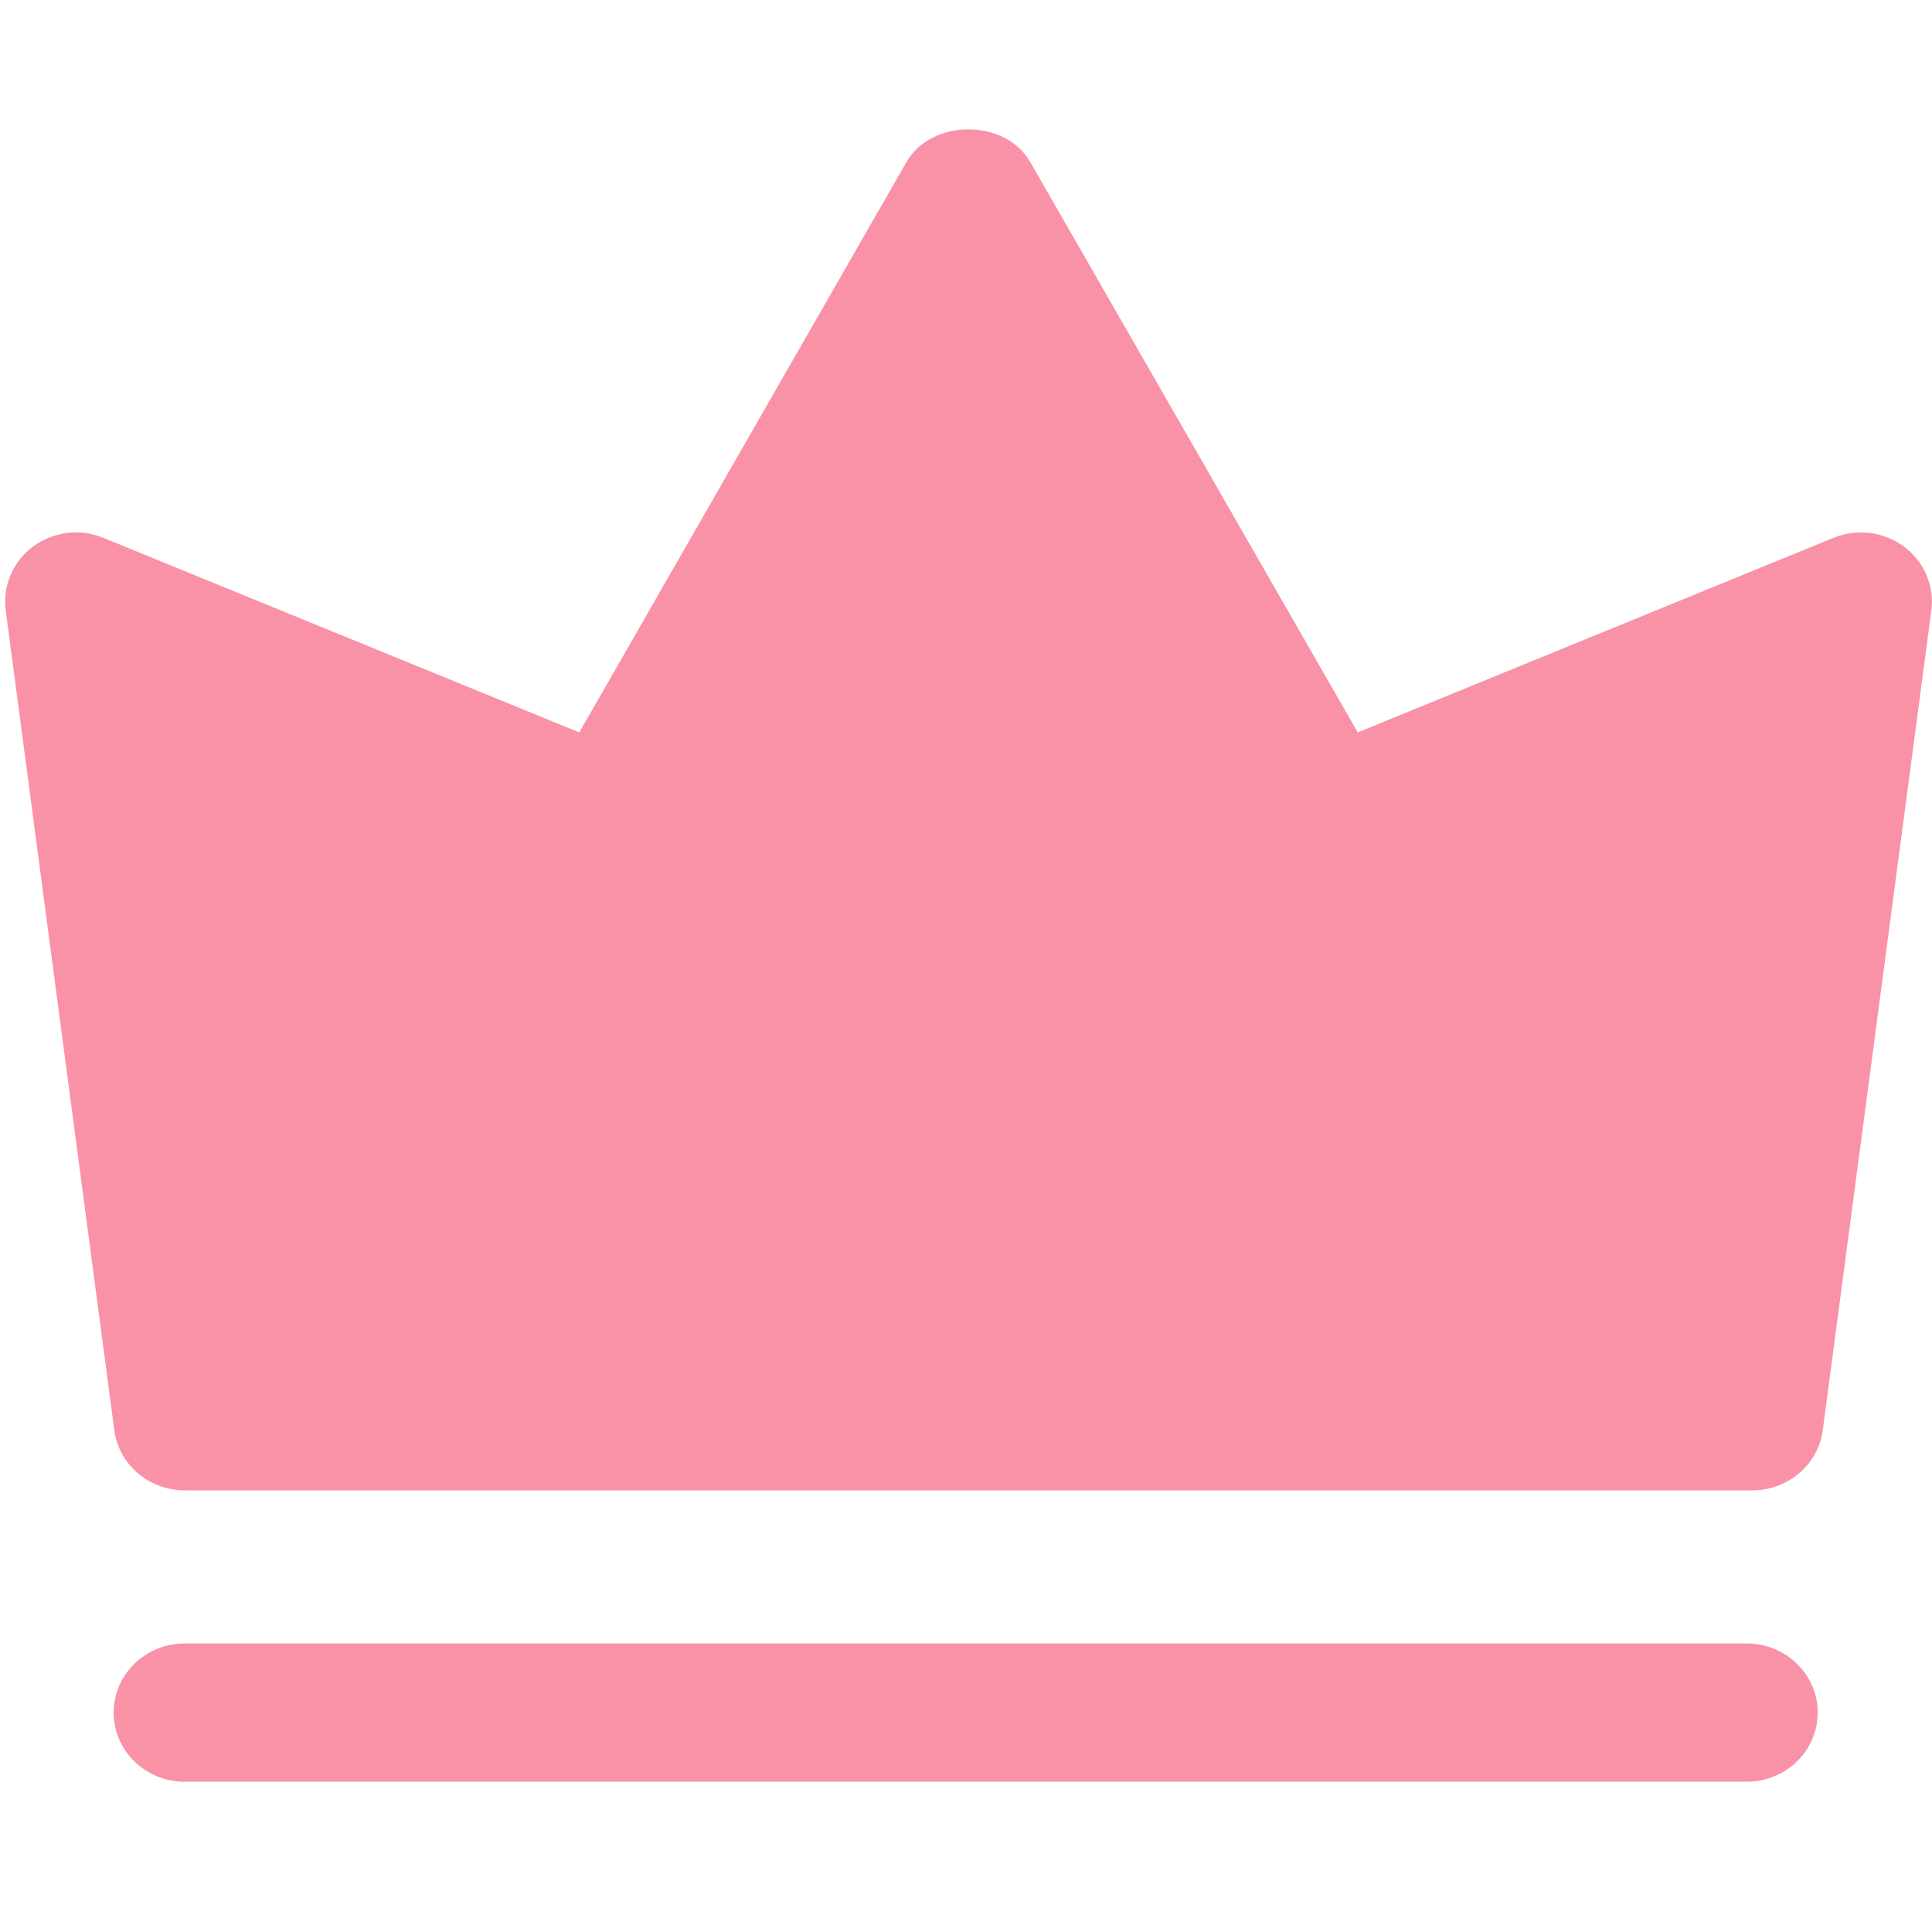
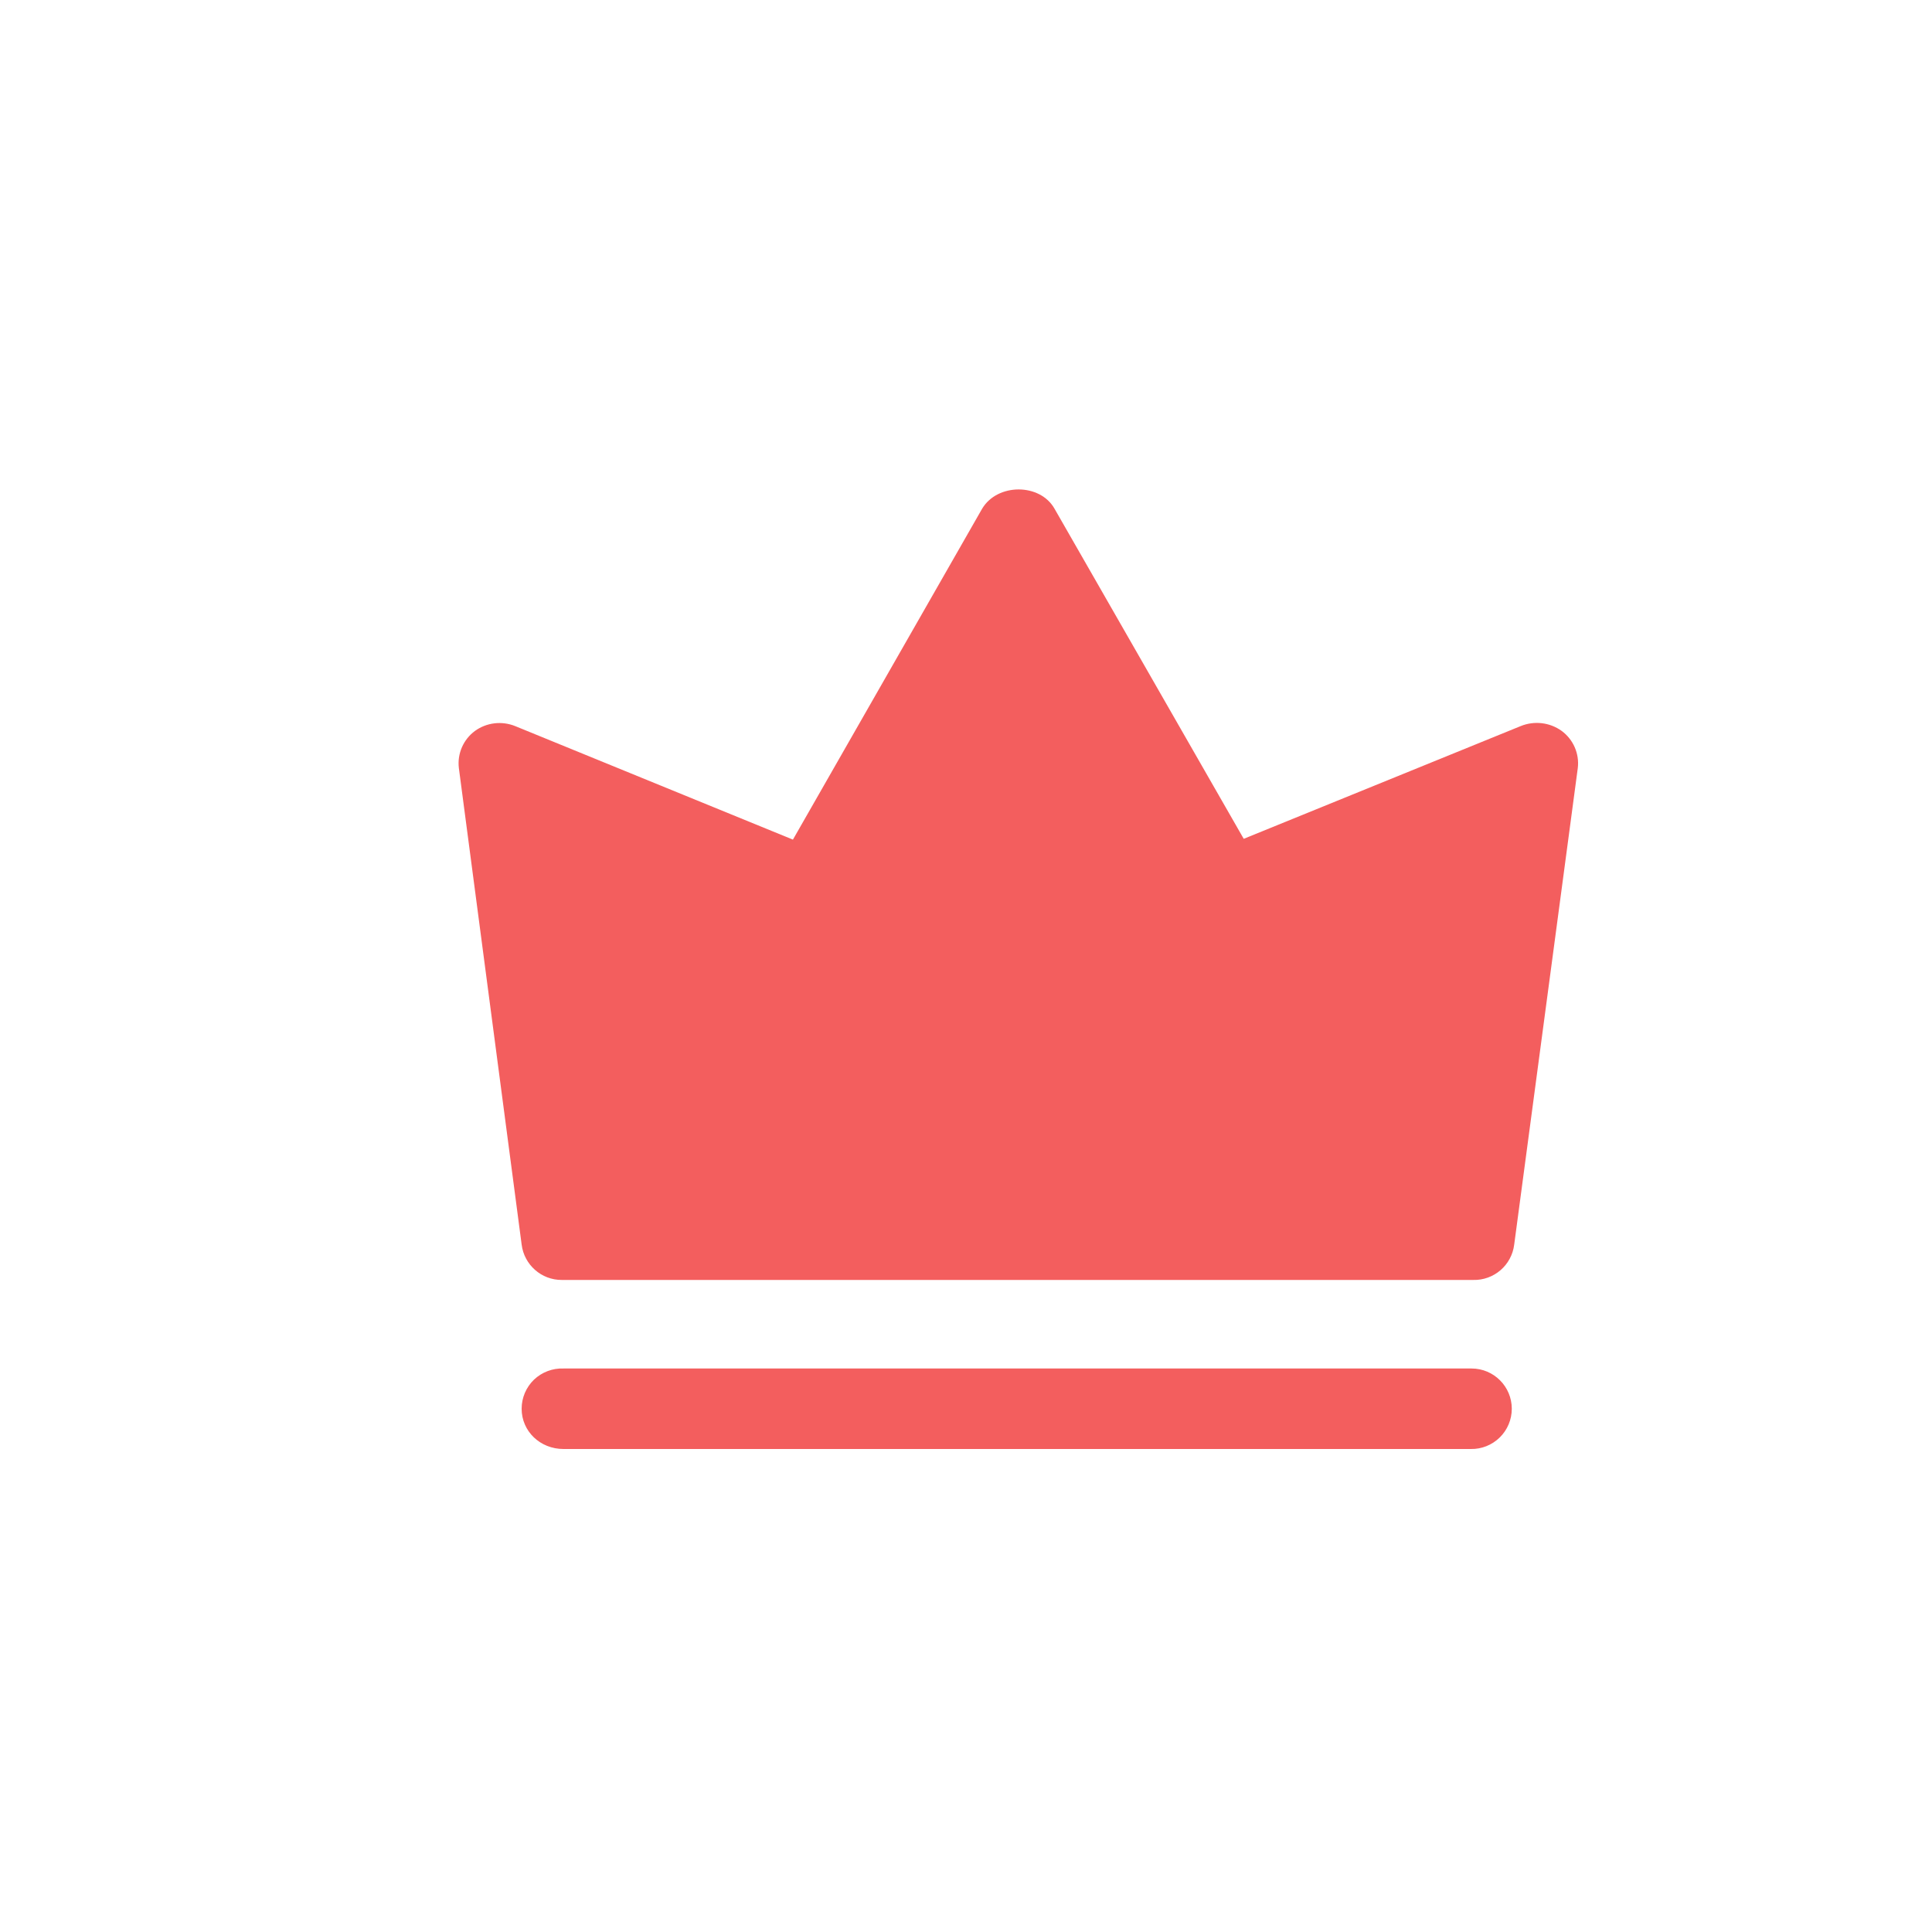
- <svg xmlns="http://www.w3.org/2000/svg" version="1.1" id="Capa_1" x="0px" y="0px" viewBox="56 -56 612 612" style="enable-background:new 56 -56 612 612;" xml:space="preserve">
-   <style type="text/css">
- 	.st0{fill:#F992A7;}
- </style>
-   <path class="st0" d="M609.3,464.6H114.5c-12.4,0-22.5,9.8-22.5,21.9c0,12.1,10.1,21.9,22.5,21.9h494.8c12.4,0,22.5-9.8,22.5-21.9  C631.8,474.4,621.7,464.6,609.3,464.6z" />
-   <path class="st0" d="M659.1,117.1c-6.5-4.7-14.9-5.8-22.4-2.7L486.1,176L382.4-4.6c-7.9-13.9-31.4-13.9-39.3,0L239.5,176L88.8,114.4  c-7.4-3.1-15.9-2-22.3,2.7c-6.4,4.7-9.7,12.5-8.7,20.2L92.2,397c1.4,10.9,11,19.1,22.3,19.1h496.6c11.3,0,20.9-8.2,22.3-19.1  l34.4-259.7C668.8,129.6,665.5,121.9,659.1,117.1z" />
+ <svg xmlns="http://www.w3.org/2000/svg" width="24" height="24" viewBox="0 0 24 24">
+   <path fill="#F35E5E" d="M13.26,11 L2,11 C1.864,10.995 1.732,11.045 1.633,11.139 C1.535,11.234 1.48,11.364 1.48,11.5 C1.48,11.78 1.71,12 2,12 L13.27,12 C13.404,12.003 13.534,11.951 13.63,11.857 C13.726,11.763 13.78,11.634 13.78,11.5 C13.78,11.224 13.556,11 13.28,11 L13.26,11 Z M14.4,3.08 C14.252,2.973 14.059,2.951 13.89,3.02 L10.45,4.42 L8.1,0.32 C7.92,-1.59317004e-14 7.39,-1.59317004e-14 7.2,0.32 L4.85,4.43 L1.4,3.02 C1.234,2.953 1.045,2.975 0.9,3.08 C0.756,3.186 0.679,3.362 0.7,3.54 L1.48,9.46 C1.511,9.712 1.726,9.902 1.98,9.9 L13.3,9.9 C13.558,9.907 13.779,9.716 13.81,9.46 L14.6,3.54 C14.621,3.362 14.544,3.186 14.4,3.08 L14.4,3.08 Z" transform="translate(5 6)" />
</svg>
